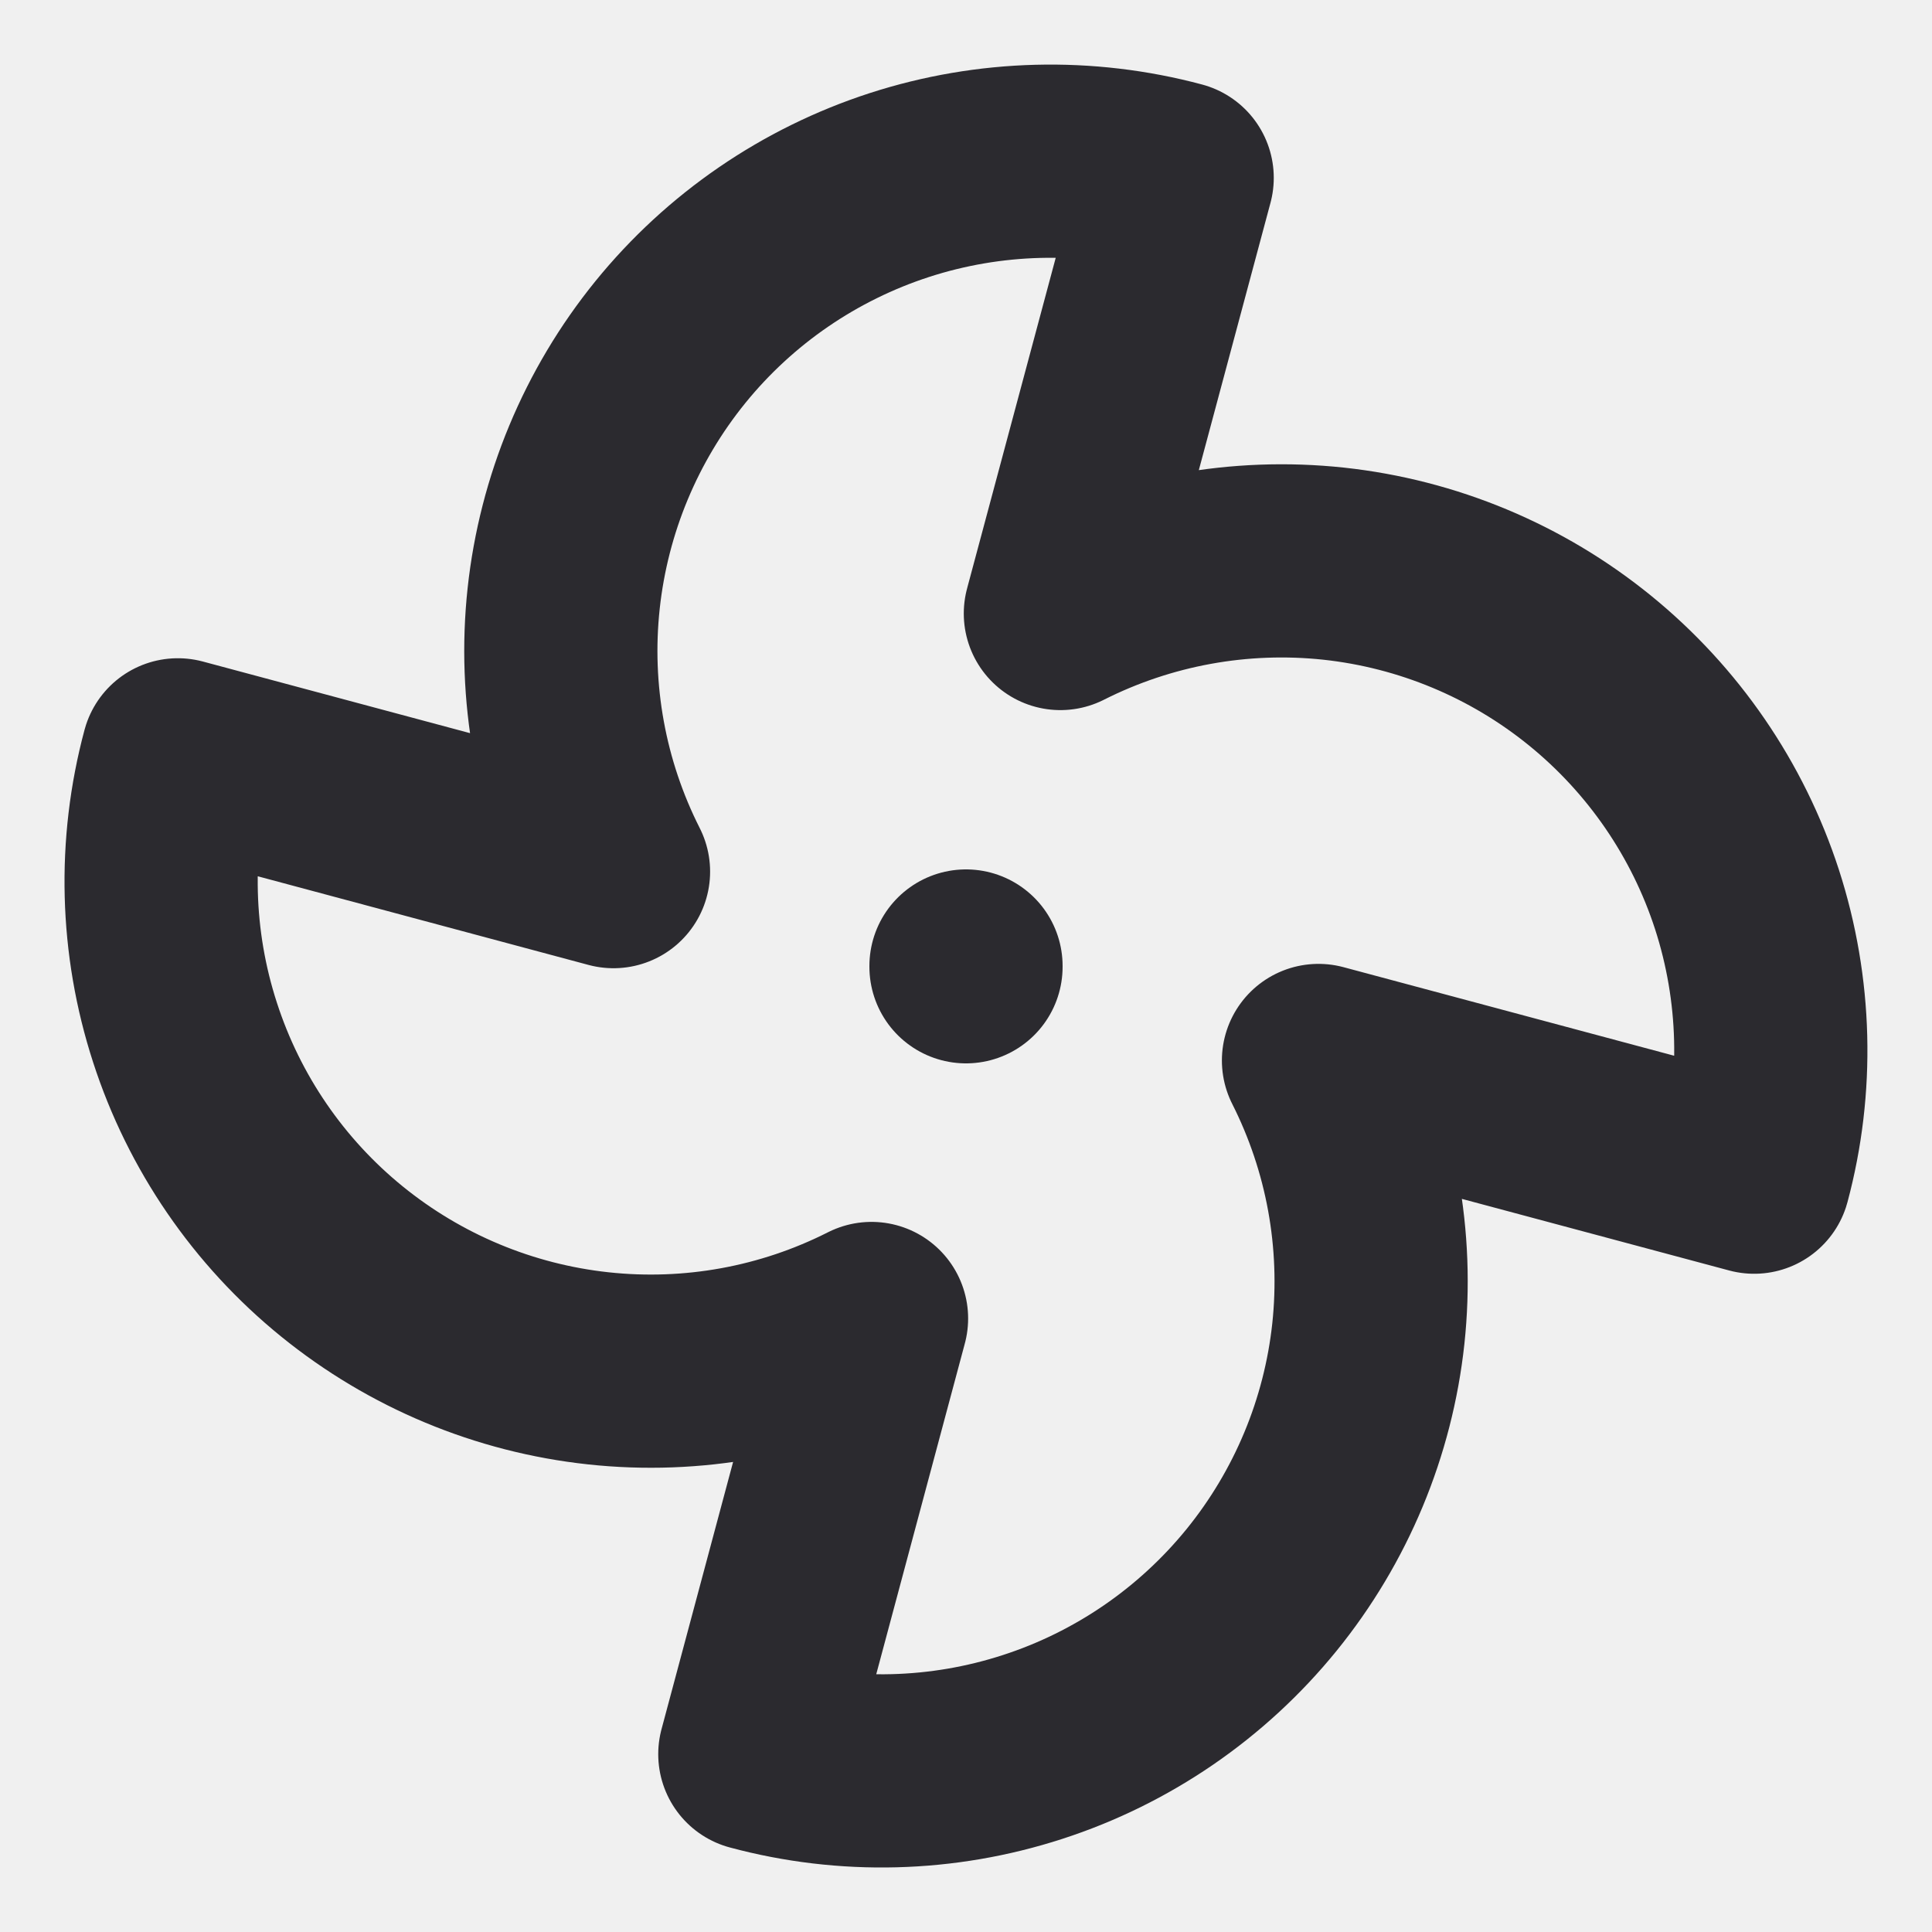
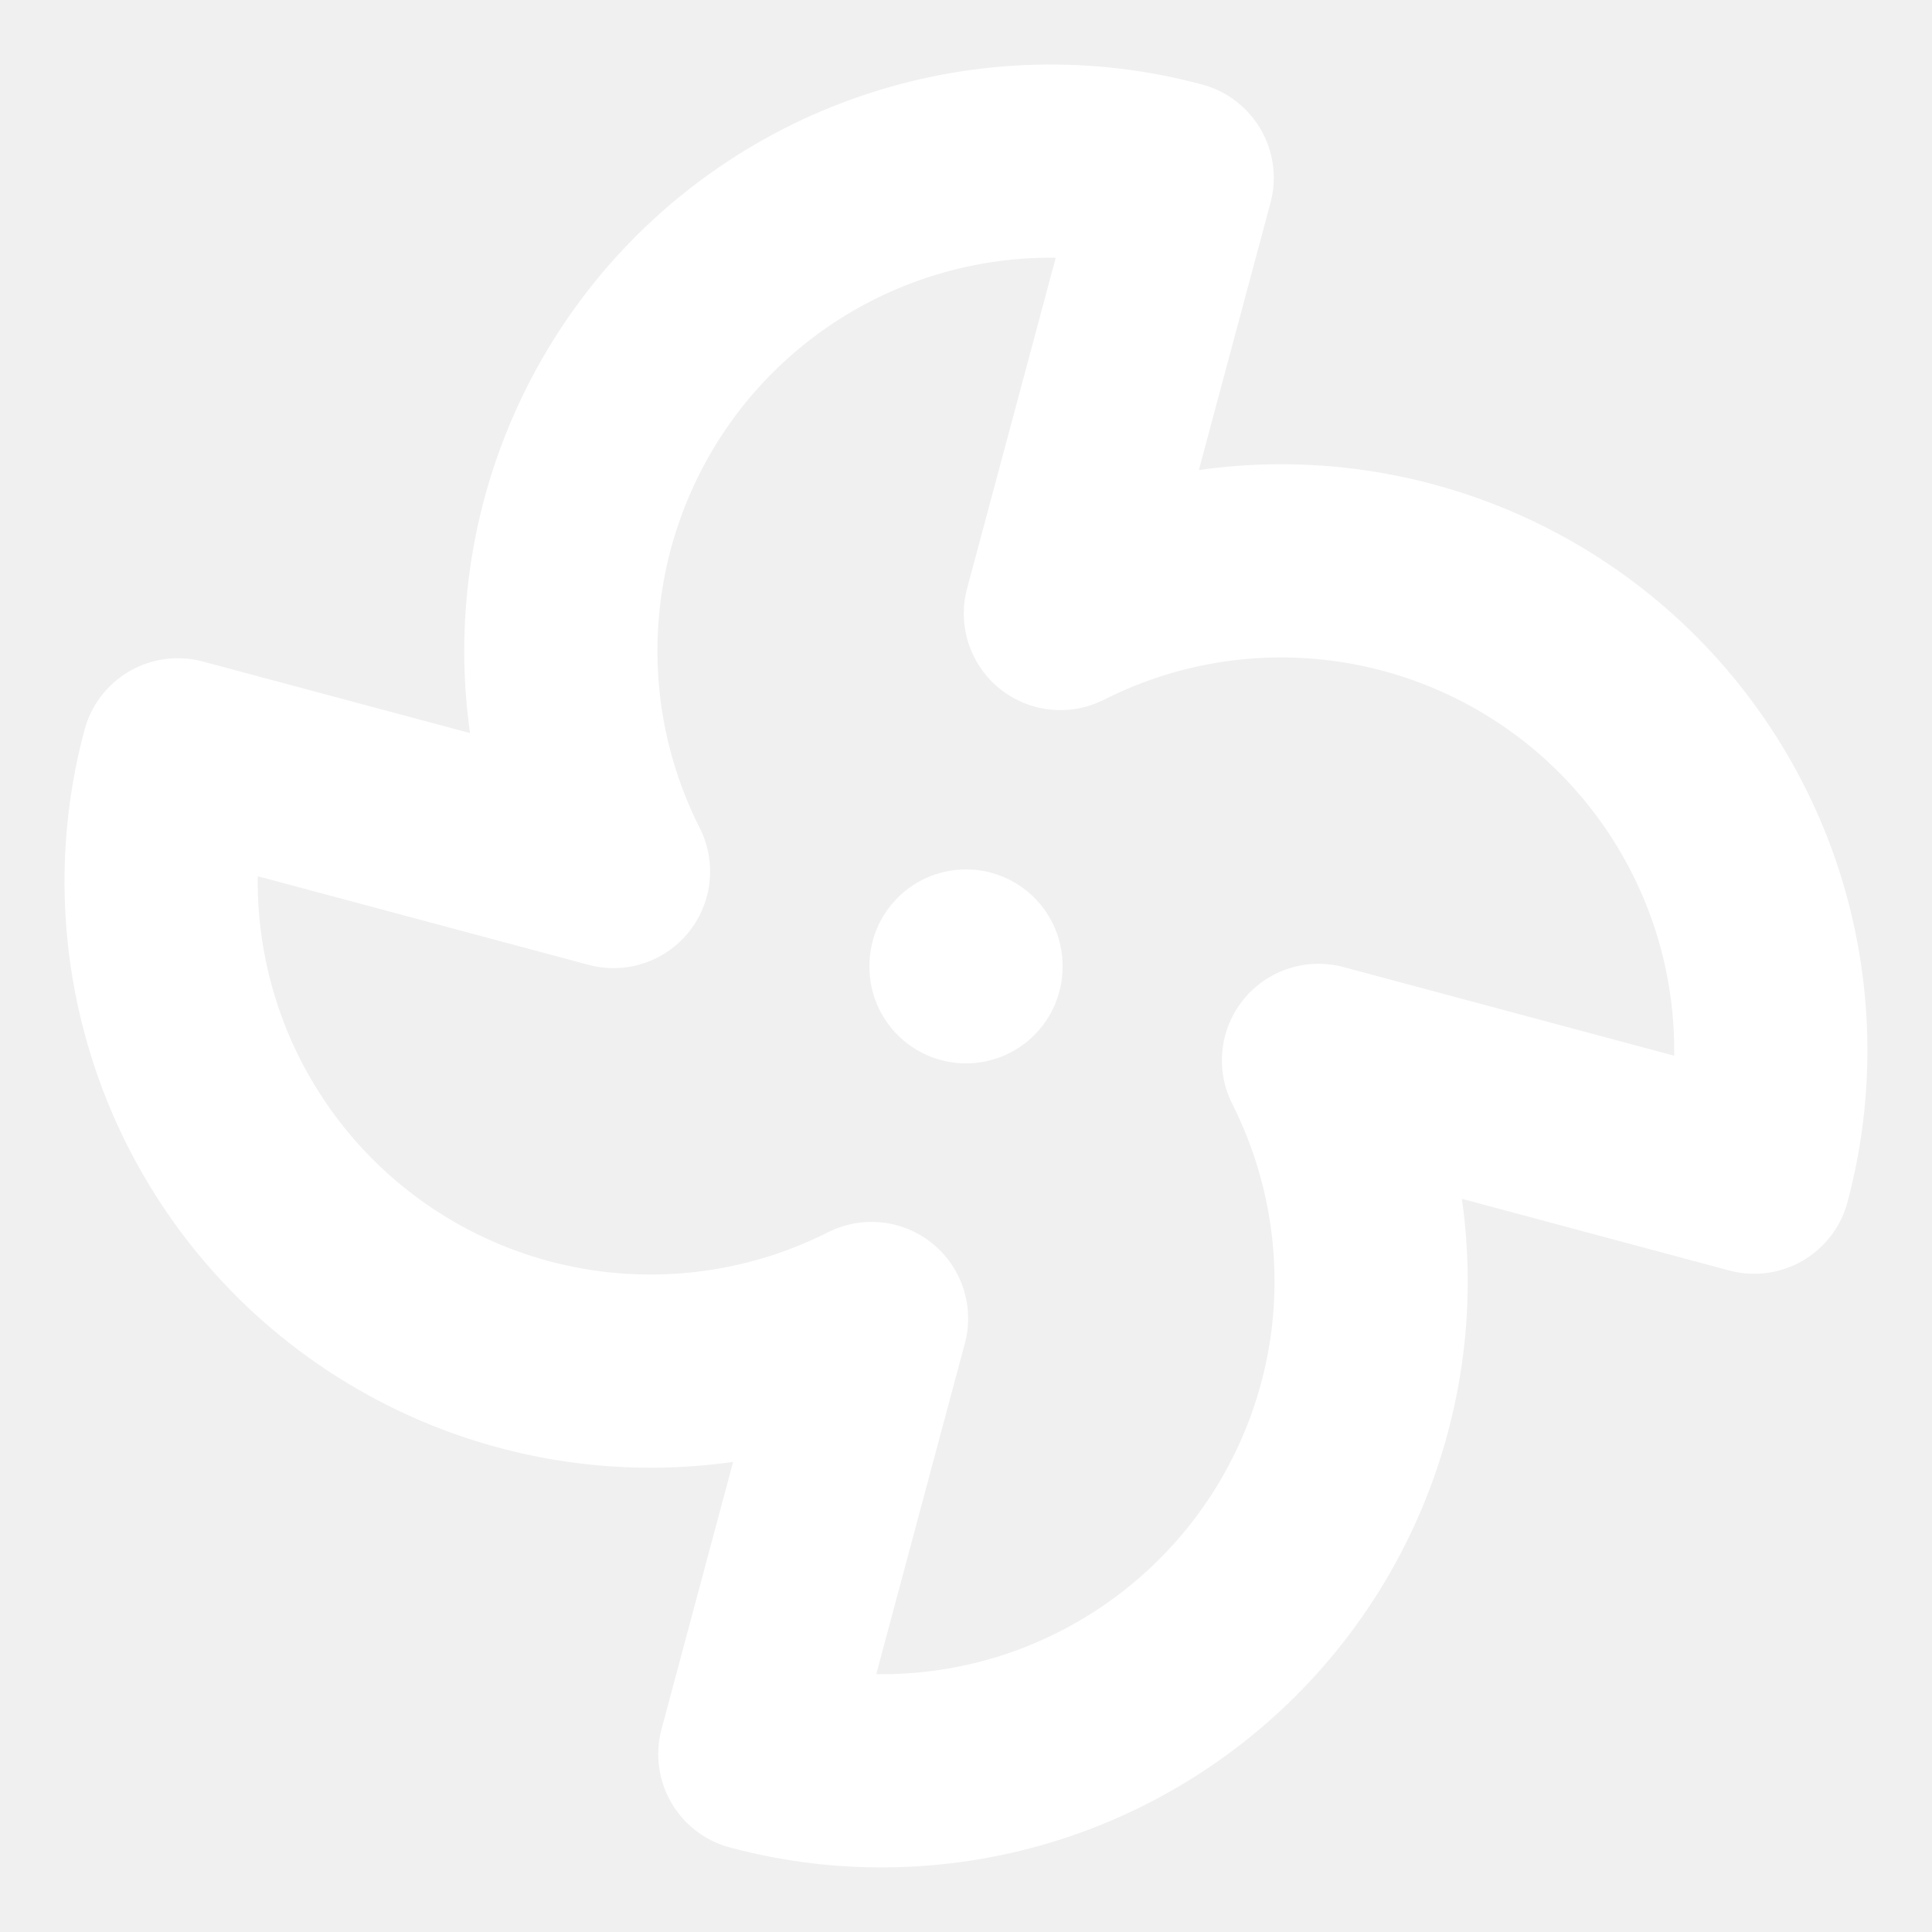
<svg xmlns="http://www.w3.org/2000/svg" width="20" height="20" viewBox="0 0 20 20" fill="none">
-   <g clip-path="url(#clip0_182_122)">
-     <path d="M9.022 13.649C8.149 14.091 7.167 14.27 6.194 14.165C5.221 14.06 4.3 13.676 3.54 13.059C2.781 12.443 2.216 11.619 1.915 10.688C1.613 9.758 1.587 8.759 1.841 7.814L6.351 9.023C5.909 8.15 5.73 7.167 5.835 6.195C5.94 5.222 6.324 4.3 6.94 3.541C7.557 2.781 8.381 2.217 9.312 1.915C10.242 1.614 11.241 1.588 12.186 1.841L10.977 6.351C11.851 5.91 12.833 5.731 13.806 5.835C14.778 5.94 15.7 6.324 16.459 6.941C17.218 7.558 17.783 8.381 18.085 9.312C18.386 10.243 18.412 11.241 18.159 12.186L13.649 10.978C14.09 11.851 14.269 12.833 14.165 13.806C14.06 14.779 13.676 15.7 13.059 16.46C12.442 17.219 11.618 17.784 10.688 18.085C9.757 18.387 8.759 18.413 7.814 18.159L9.022 13.649Z" stroke="#2B2A2F" stroke-width="2" stroke-linecap="round" stroke-linejoin="round" />
-     <path d="M10 10V10.008" stroke="#2B2A2F" stroke-width="2" stroke-linecap="round" stroke-linejoin="round" />
+   <g clip-path="url(#clip0_210_566)">
+     <path d="M9.022 13.649C8.149 14.09 7.167 14.269 6.194 14.165C5.221 14.06 4.3 13.676 3.54 13.059C2.781 12.442 2.216 11.618 1.915 10.688C1.613 9.757 1.587 8.759 1.841 7.814L6.351 9.022C5.909 8.149 5.73 7.167 5.835 6.194C5.94 5.221 6.324 4.3 6.94 3.54C7.557 2.781 8.381 2.216 9.312 1.915C10.242 1.613 11.241 1.587 12.186 1.841L10.977 6.351C11.851 5.909 12.833 5.73 13.806 5.835C14.778 5.94 15.7 6.324 16.459 6.94C17.218 7.557 17.783 8.381 18.085 9.312C18.386 10.242 18.412 11.241 18.159 12.186L13.649 10.977C14.09 11.851 14.269 12.833 14.165 13.806C14.06 14.778 13.676 15.7 13.059 16.459C12.442 17.218 11.618 17.783 10.688 18.085C9.757 18.386 8.759 18.412 7.814 18.159L9.022 13.649Z" stroke="white" stroke-width="2" stroke-linecap="round" stroke-linejoin="round" />
+     <path d="M10 10V10.008" stroke="white" stroke-width="2" stroke-linecap="round" stroke-linejoin="round" />
  </g>
  <defs>
-     <clipPath id="clip0_182_122">
+     <clipPath id="clip0_210_566">
      <rect width="20" height="20" fill="white" />
    </clipPath>
  </defs>
</svg>
